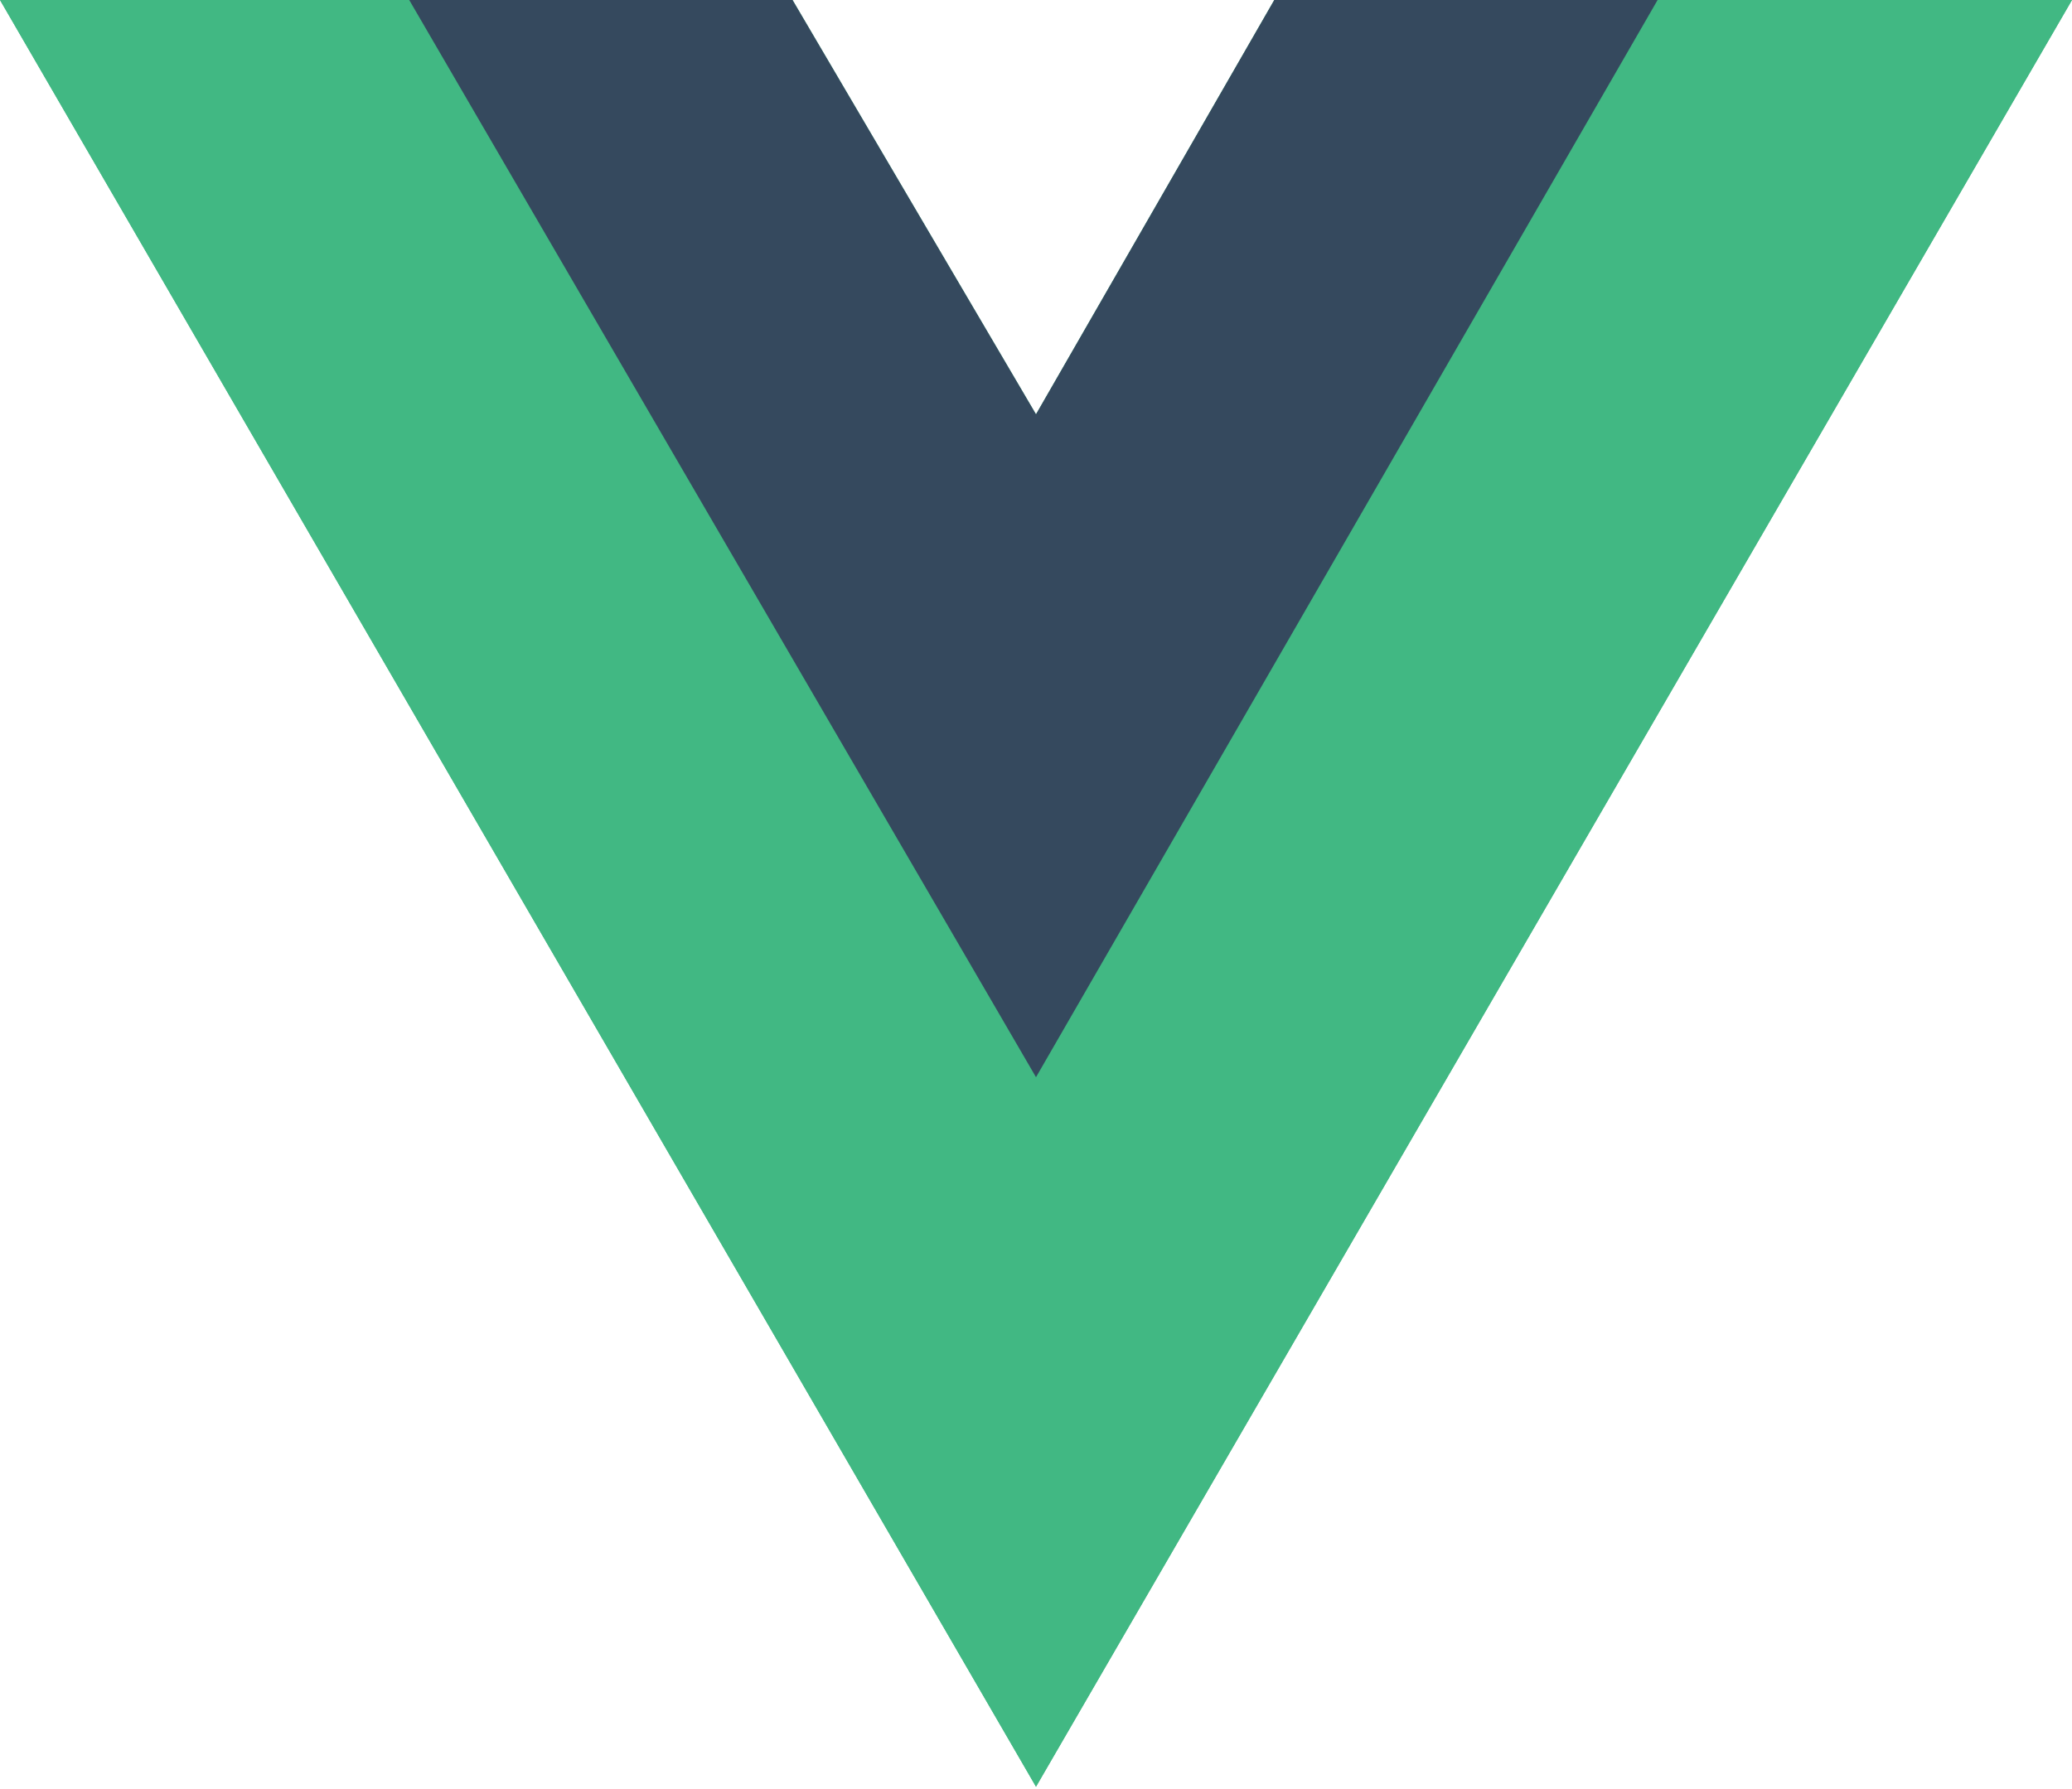
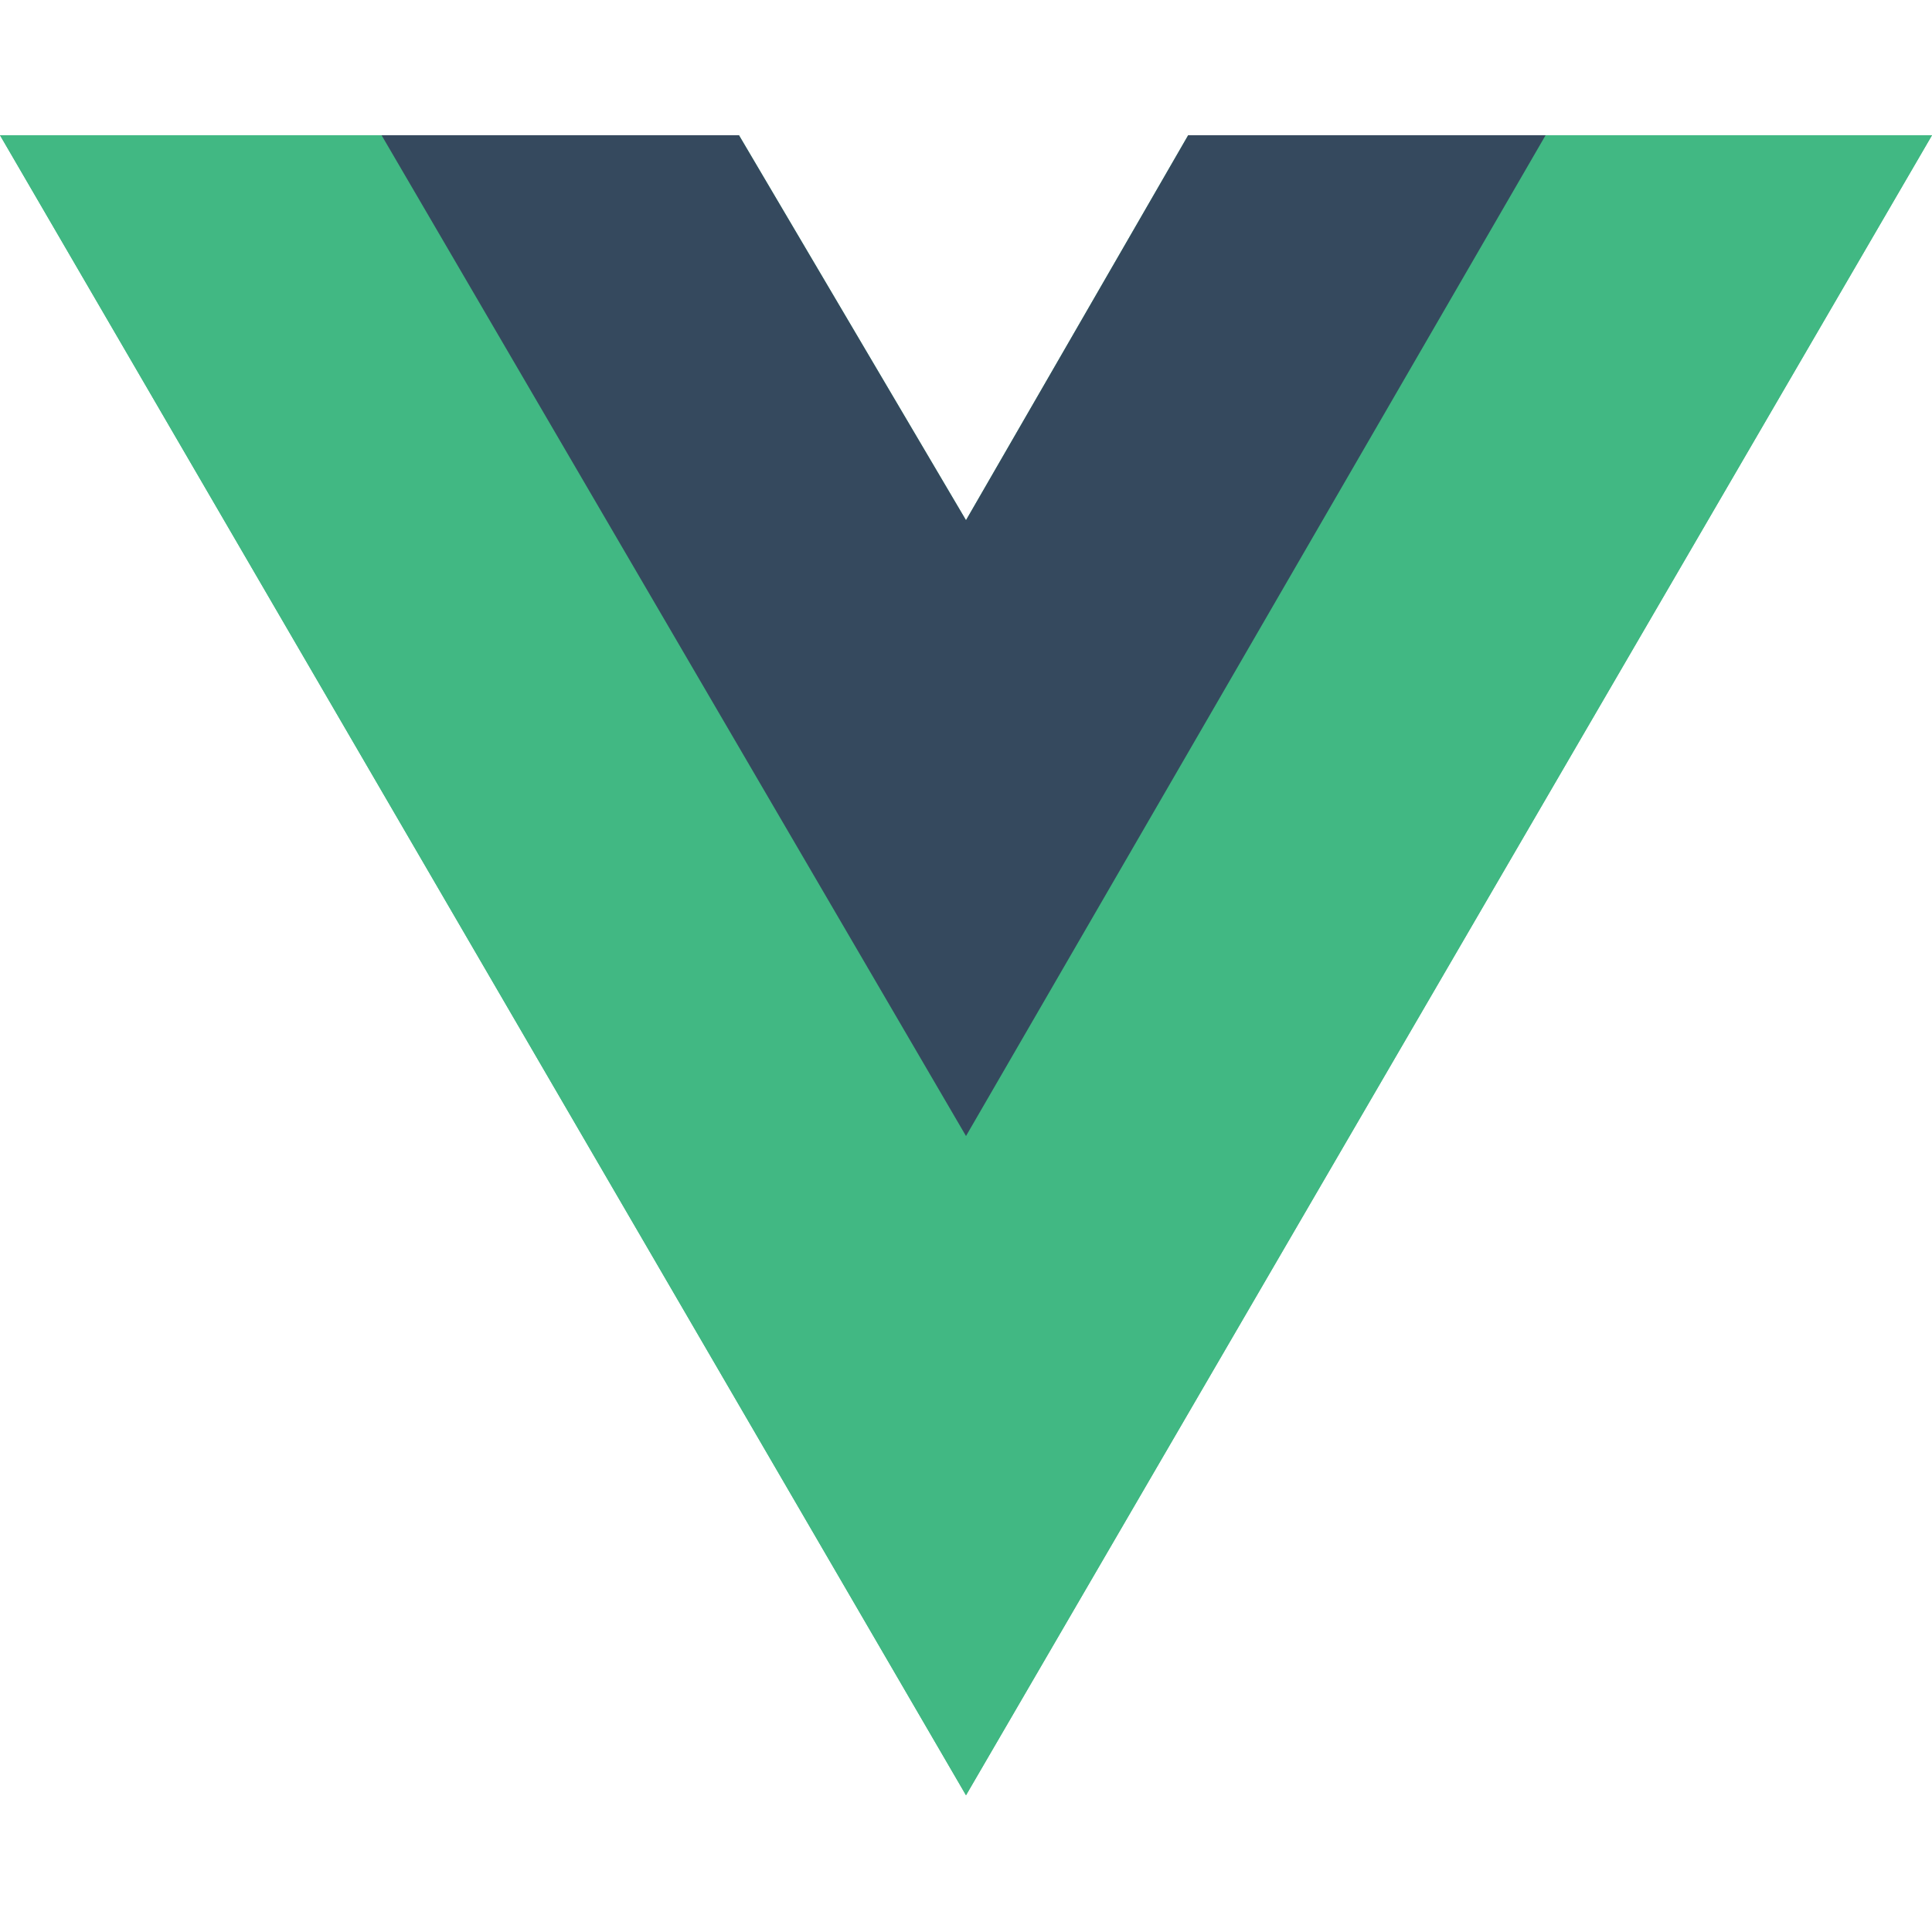
- <svg xmlns="http://www.w3.org/2000/svg" width="256px" height="221px" viewBox="0 0 256 221" version="1.1" preserveAspectRatio="xMidYMid">
-   <g>
-     <path d="M204.8,0 L256,0 L128,220.8 L0,0 L50.56,0 L97.92,0 L128,51.2 L157.44,0 L204.8,0 Z" fill="#41B883" />
-     <path d="M0,0 L128,220.8 L256,0 L204.8,0 L128,132.48 L50.56,0 L0,0 Z" fill="#41B883" />
-     <path d="M50.56,0 L128,133.12 L204.8,0 L157.44,0 L128,51.2 L97.92,0 L50.56,0 Z" fill="#35495E" />
+ <svg xmlns="http://www.w3.org/2000/svg" width="100px" height="100px" viewBox="0 0 100 86" version="1.1">
+   <g id="surface1">
+     <path style=" stroke:none;fill-rule:nonzero;fill:rgb(25.49%,72.157%,51.373%);fill-opacity:1;" d="M 80 0 L 100 0 L 50 85.922 L 0 0 L 38.25 0 L 50 19.926 L 61.5 0 Z M 80 0 " />
+     <path style=" stroke:none;fill-rule:nonzero;fill:rgb(25.49%,72.157%,51.373%);fill-opacity:1;" d="M 0 0 L 50 85.922 L 100 0 L 80 0 L 50 51.555 L 19.75 0 Z M 0 0 " />
+     <path style=" stroke:none;fill-rule:nonzero;fill:rgb(20.784%,28.627%,36.863%);fill-opacity:1;" d="M 19.75 0 L 50 51.801 L 80 0 L 61.5 0 L 50 19.926 L 38.25 0 Z M 19.75 0 " />
  </g>
</svg>
